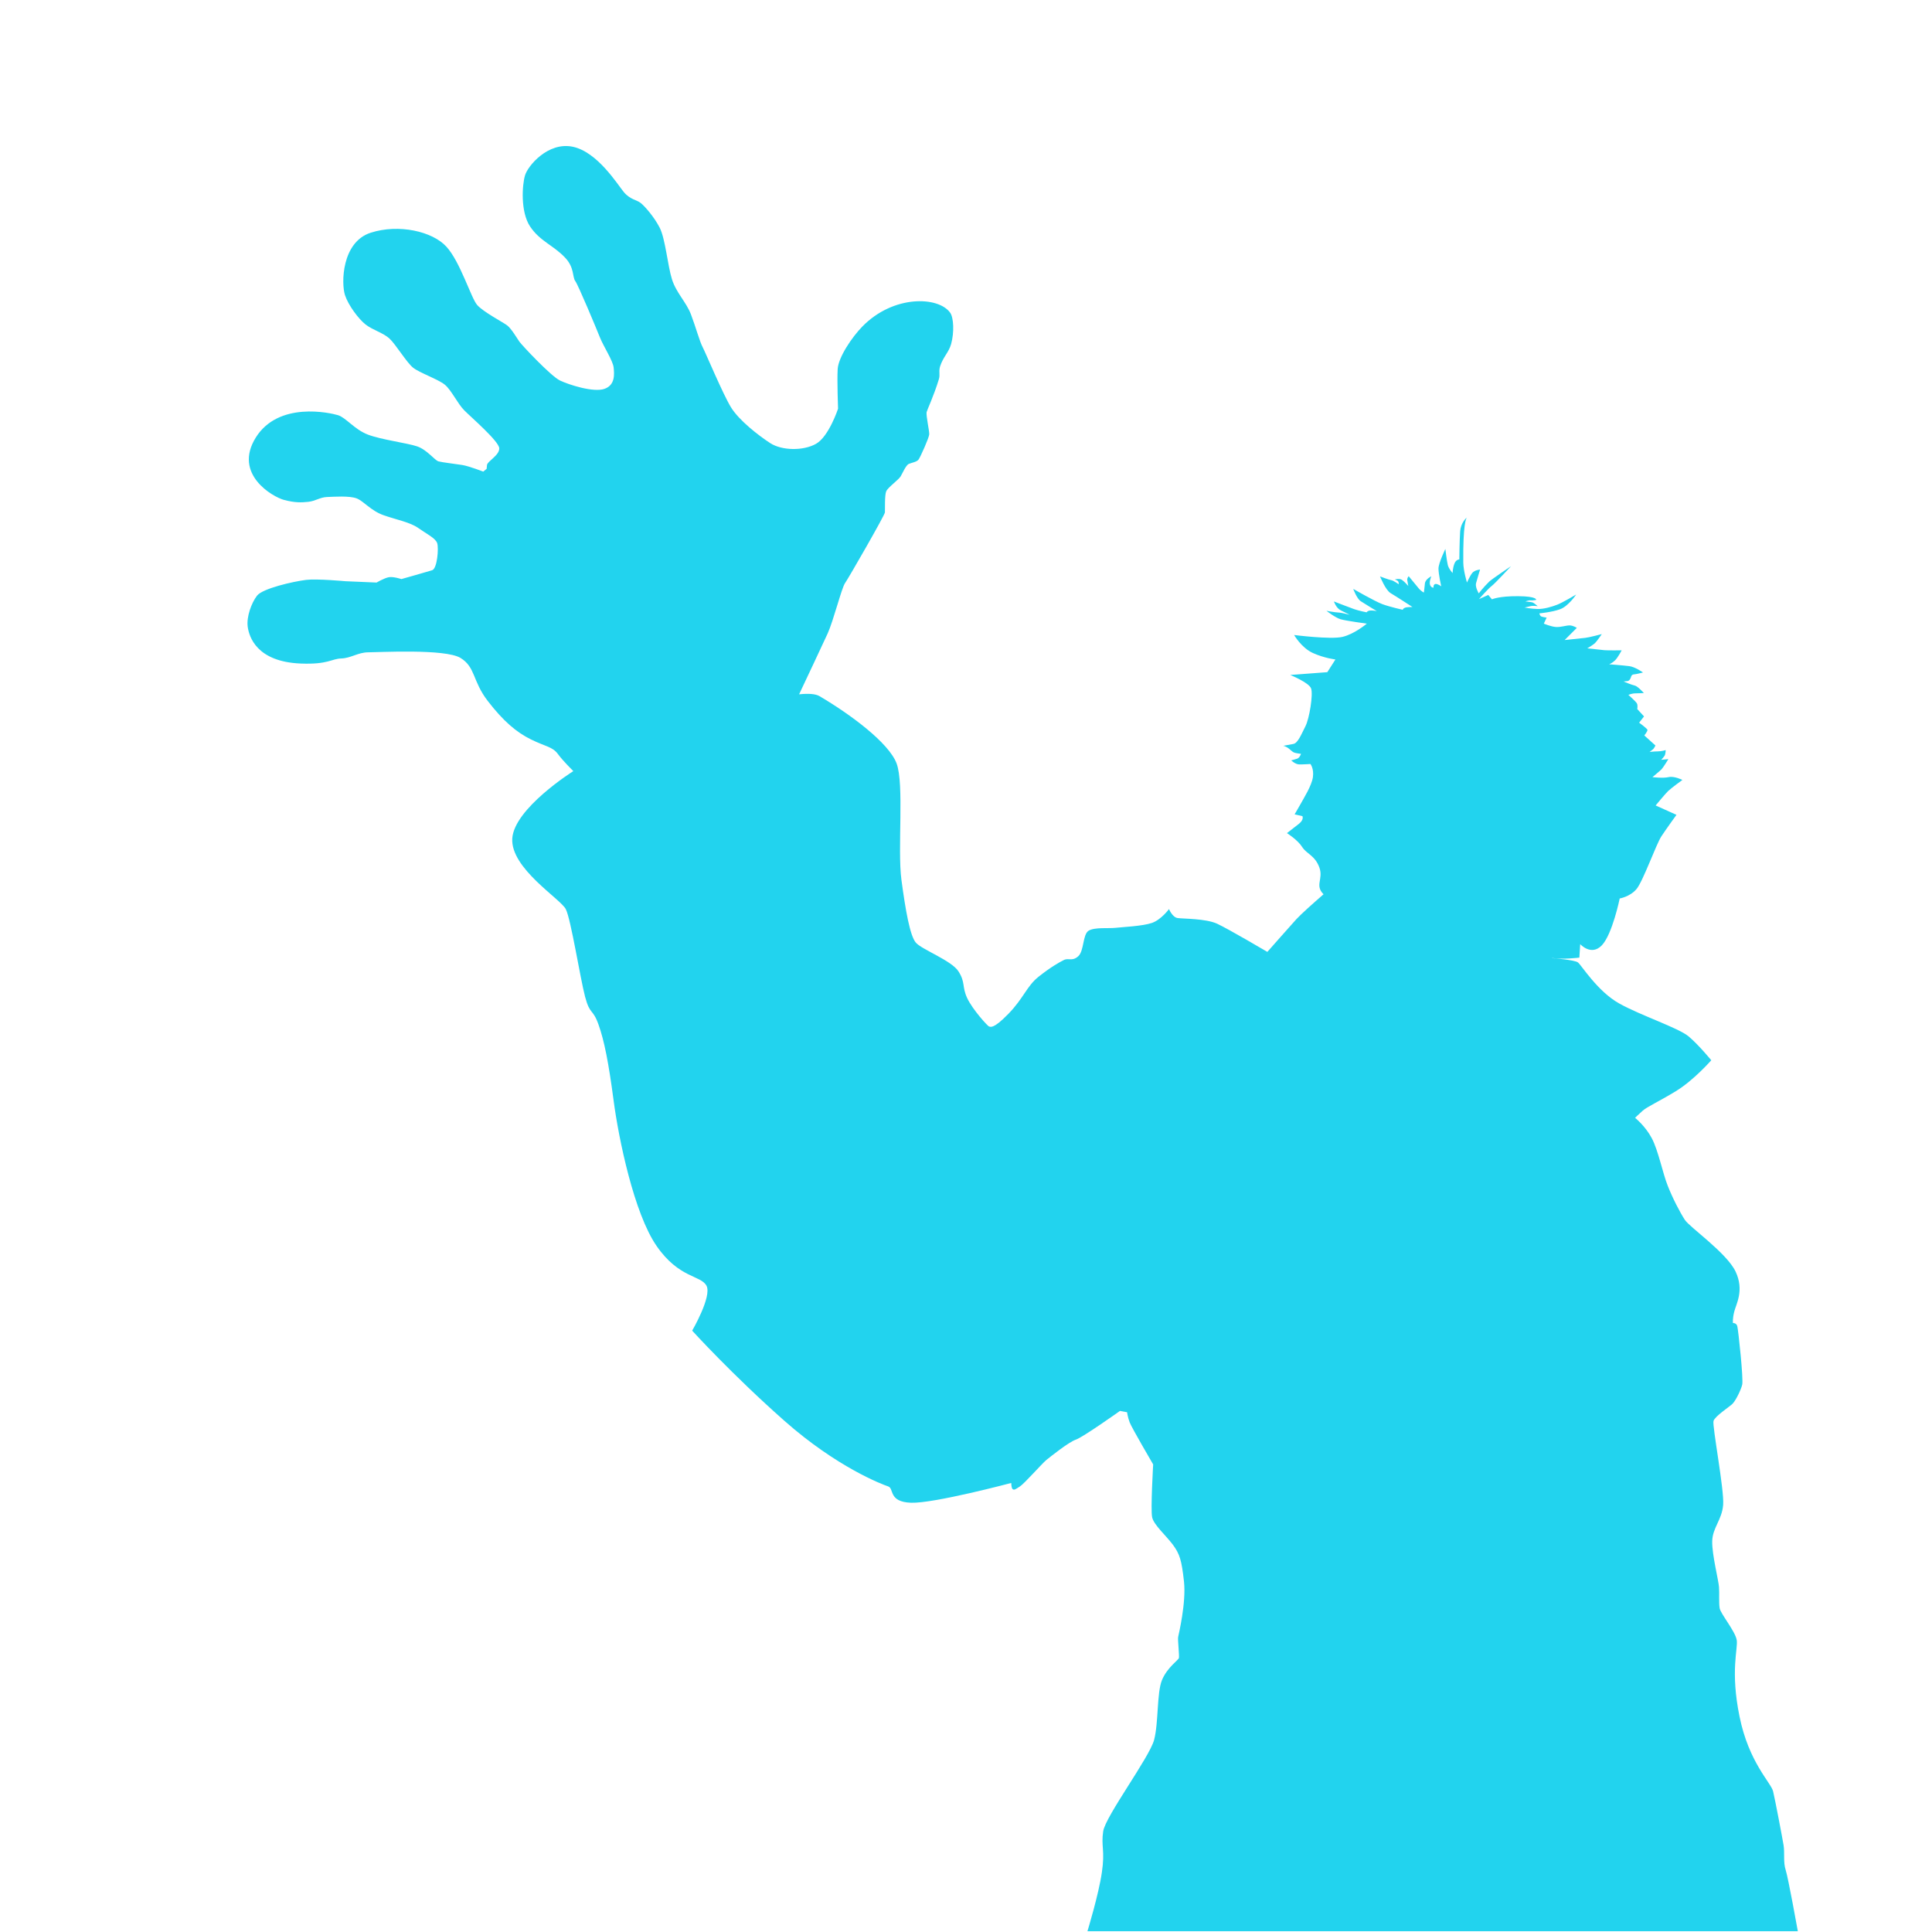
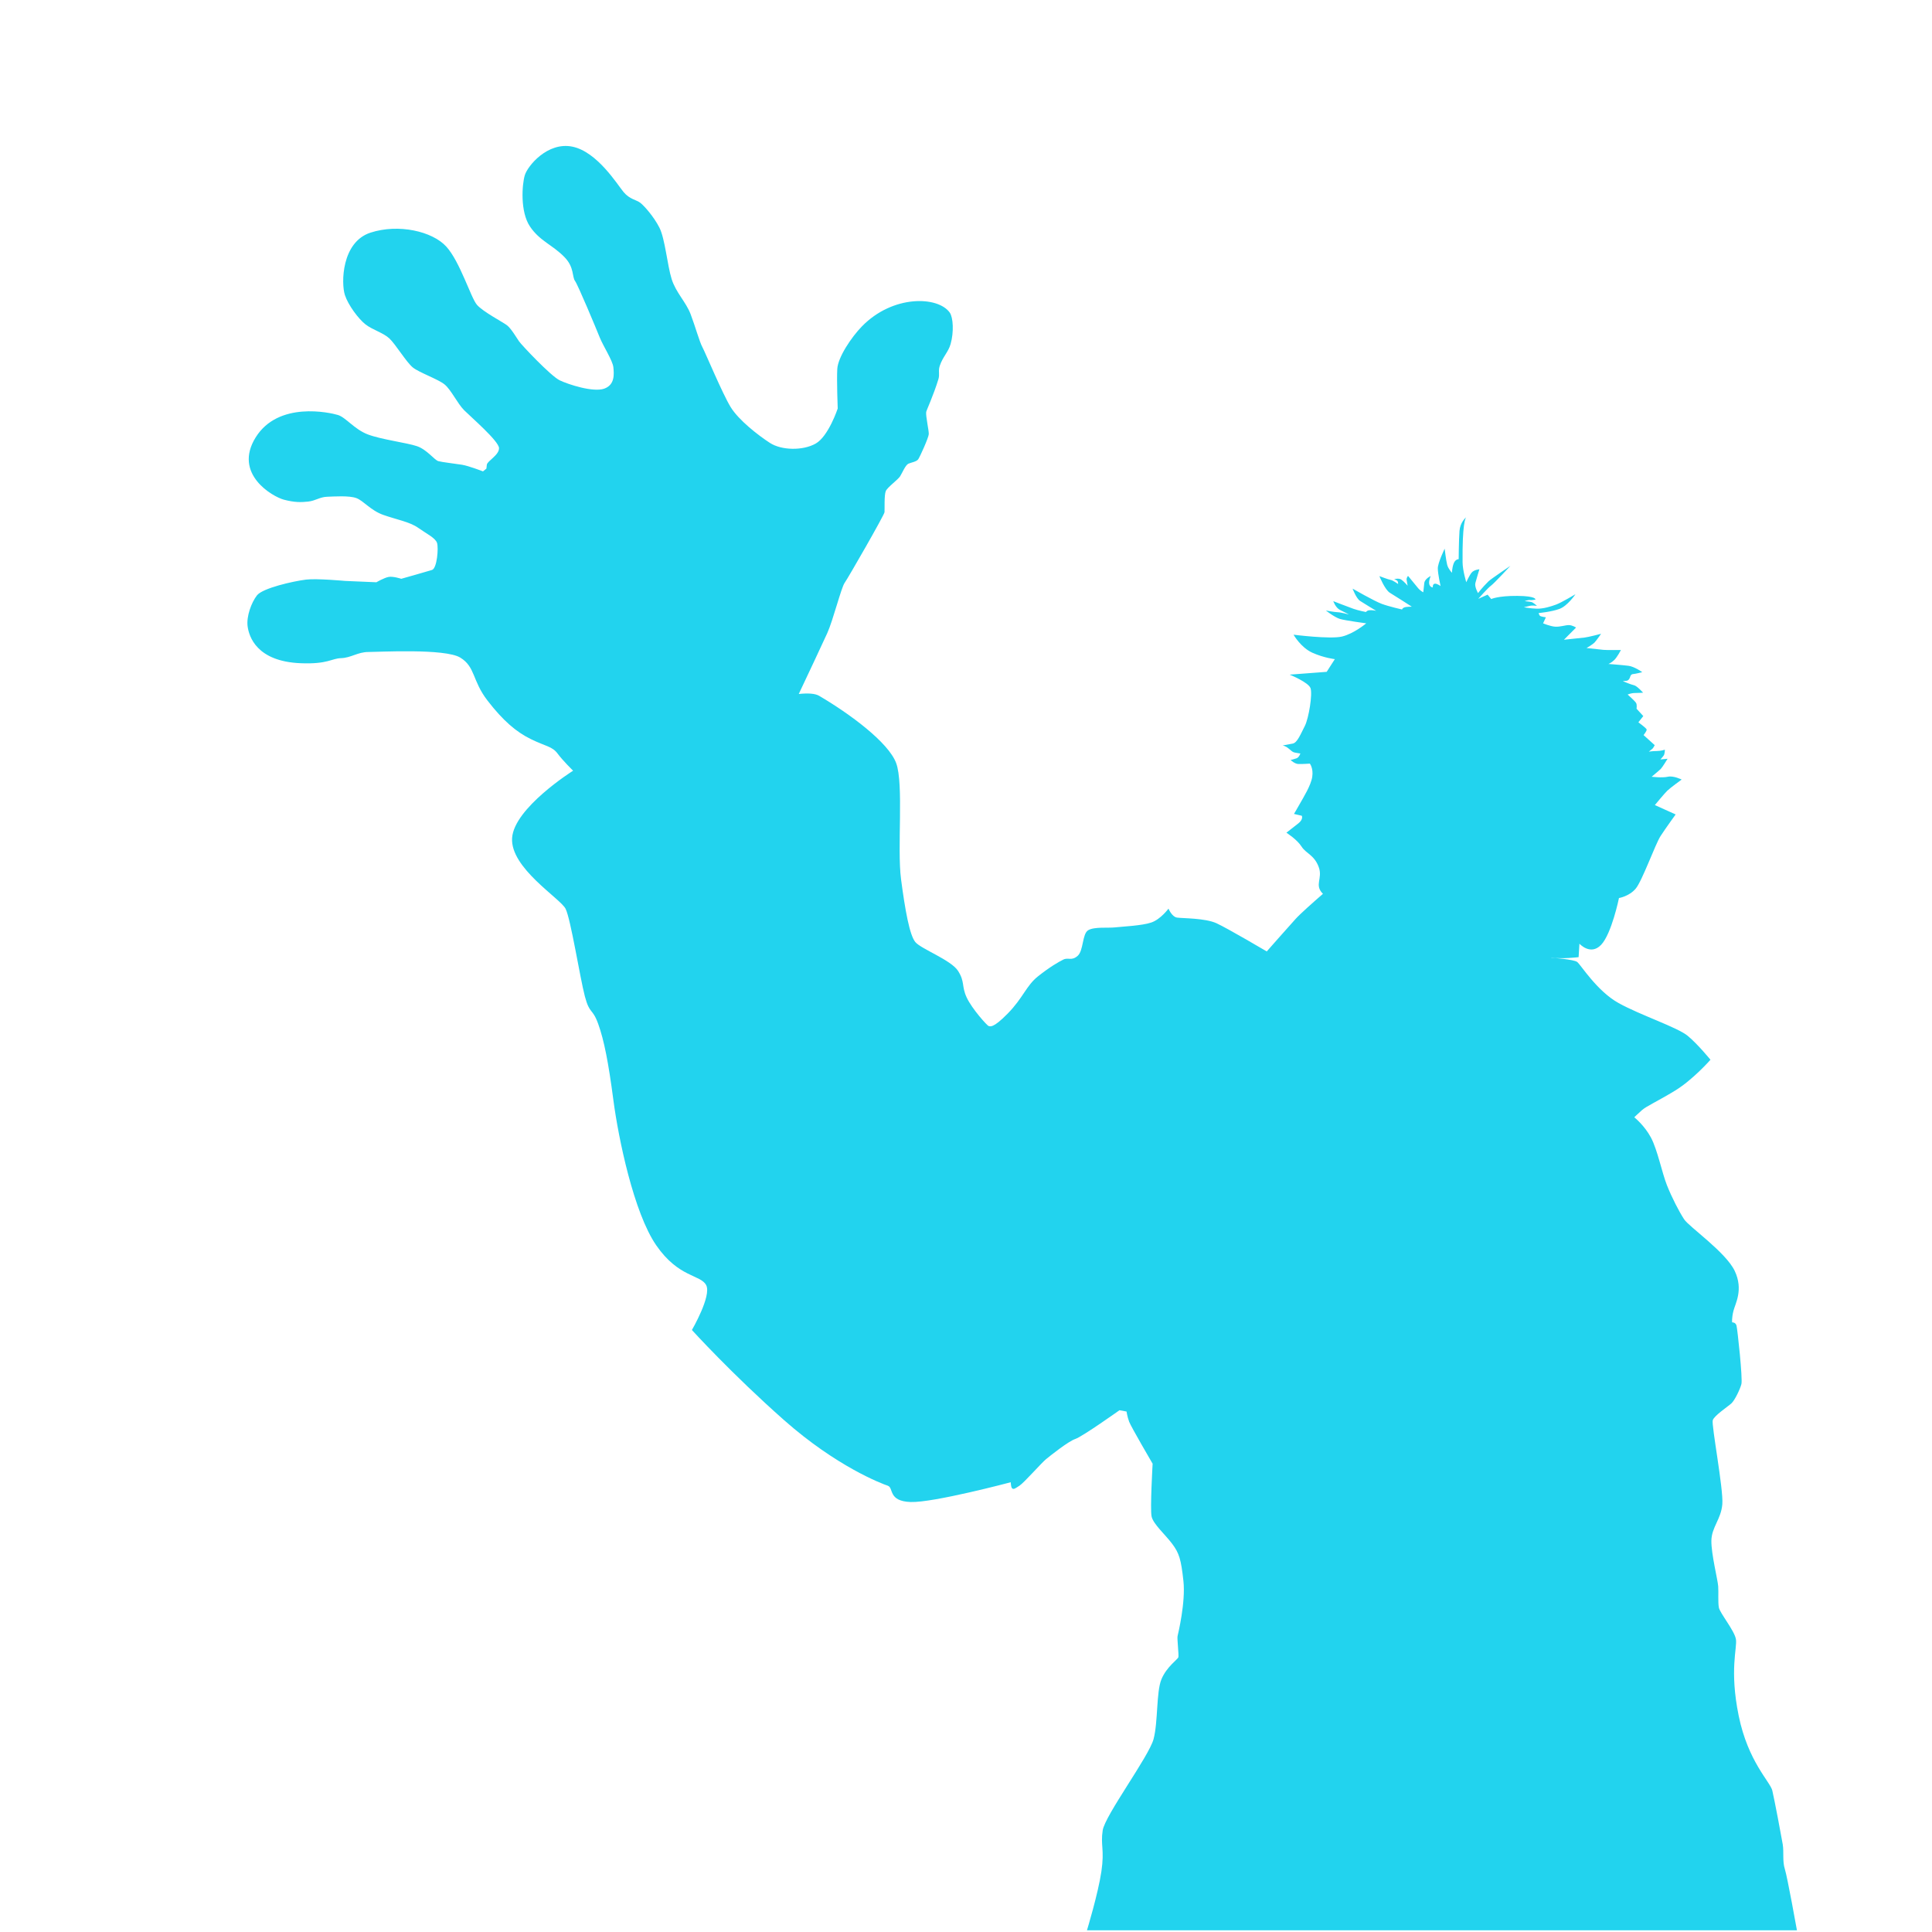
- <svg xmlns="http://www.w3.org/2000/svg" width="100%" height="100%" viewBox="0 0 2049 2049" version="1.1" xml:space="preserve" style="fill-rule:evenodd;clip-rule:evenodd;stroke-linejoin:round;stroke-miterlimit:2;">
-   <g transform="matrix(1,0,0,1,-20255,-2189)">
-     <g transform="matrix(1,0,0,1,18031.6,2189.18)">
-       <rect id="action-shape-cyan-400" x="2223.96" y="0" width="2048" height="2048" style="fill:none;" />
-       <g id="action-shape-cyan-4001">
-         <g transform="matrix(1,0,0,1,-15837.6,-2189.18)">
-           <g id="Layer5">
-             <g id="Layer8">
-               <path d="M18908.5,2925.37C18918.4,2924.34 18925.9,2924.83 18930.1,2927.29C18962.5,2946.33 19003.6,2976.61 19011.9,2998.68C19020.1,3020.74 19012.7,3089.09 19017,3121.97C19021.4,3154.85 19026.1,3181.24 19032.2,3188.59C19038.2,3195.94 19070.3,3207.62 19077.6,3219.3C19085,3230.99 19081.1,3235.31 19086.7,3247.42C19092.3,3259.54 19108.8,3277.71 19110.1,3277.71C19111.4,3277.71 19114,3281.17 19130.4,3264.3C19146.8,3247.42 19149.9,3234.88 19162.4,3224.93C19174.9,3214.98 19184,3209.79 19189.2,3207.19C19194.4,3204.6 19197.9,3208.92 19204.4,3203.3C19210.9,3197.67 19209.1,3179.94 19215.6,3176.04C19222.1,3172.15 19236.8,3173.88 19244.2,3173.01C19251.5,3172.15 19272.7,3171.28 19282.7,3167.82C19292.6,3164.36 19300.8,3153.12 19300.8,3153.12C19300.8,3153.12 19304.3,3161.77 19309.9,3162.63C19315.5,3163.5 19339.8,3163.07 19351.9,3168.69C19364,3174.31 19405.1,3198.54 19405.1,3198.54C19405.1,3198.54 19427.2,3173.45 19435.8,3163.93C19440.8,3158.49 19454.1,3146.61 19464.7,3137.42C19455.1,3127.88 19464.7,3121.42 19460.3,3109.12C19455.6,3096.11 19446.7,3094.72 19442,3087.25C19437.3,3079.77 19425.9,3072.57 19425.9,3072.57C19425.9,3072.57 19433.1,3067.04 19438.7,3062.61C19444.2,3058.18 19442.3,3054.58 19442.3,3054.58L19434,3052.64C19434,3052.64 19436.2,3049.04 19440.1,3042.12C19443.9,3035.2 19452,3022.46 19453.4,3013.32C19454.7,3004.19 19450.8,2999.26 19450.8,2999.26C19450.8,2999.26 19442.6,2999.82 19438.6,2999.68C19434.7,2999.54 19430.4,2995.43 19430.4,2995.43C19430.4,2995.43 19434.1,2994.58 19436.8,2993.59C19439.5,2992.59 19440.8,2988.48 19440.8,2988.48C19440.8,2988.48 19436.9,2988.06 19434.7,2987.49C19432.4,2986.92 19431.8,2986.21 19428.3,2983.24C19424.7,2980.26 19421.9,2979.98 19421.9,2979.98C19421.9,2979.98 19427.9,2978.84 19432.7,2977.99C19437.5,2977.14 19441.2,2967.64 19445.4,2959.42C19449.7,2951.2 19453.8,2925.4 19451.5,2919.16C19449.3,2912.93 19429.4,2904.85 19429.4,2904.85L19468.7,2901.87L19477.3,2888.4C19477.3,2888.4 19465.8,2887.13 19453.5,2881.6C19441.2,2876.07 19433.5,2862.46 19433.5,2862.46C19433.5,2862.46 19472.2,2867.42 19484.8,2864.45C19497.5,2861.47 19510.6,2850.41 19510.6,2850.41C19510.6,2850.41 19488.4,2847.43 19482.7,2845.73C19477,2844.03 19467.8,2836.8 19467.8,2836.8C19467.8,2836.8 19476.8,2838.5 19480.6,2838.64C19484.4,2838.79 19492.4,2841.05 19492.4,2841.05C19492.4,2841.05 19488.2,2838.79 19483.1,2836.38C19478,2833.97 19475.7,2826.88 19475.7,2826.88C19475.7,2826.88 19492,2833.19 19497.1,2835.01C19502.3,2836.82 19510.4,2838.42 19510.4,2838.42C19510.4,2838.42 19511,2836.89 19513.9,2836.53C19516.7,2836.17 19521.2,2837.11 19521.2,2837.11C19521.2,2837.11 19508.1,2829.27 19504.1,2826.59C19500,2823.9 19496.2,2813.6 19496.2,2813.6C19496.2,2813.6 19519.2,2826.8 19527,2829.71C19534.8,2832.61 19548.7,2835.73 19548.7,2835.73C19548.7,2835.73 19548.8,2834.43 19551,2833.55C19553.1,2832.68 19559,2832.76 19559,2832.76C19559,2832.76 19541.2,2821.22 19535.8,2818.02C19530.4,2814.83 19524.6,2800.31 19524.6,2800.31C19524.6,2800.31 19534.3,2804.01 19536.5,2804.3C19538.7,2804.6 19544.5,2808.66 19544.5,2808.66C19544.5,2808.66 19544.5,2806.85 19543.9,2805.68C19543.3,2804.52 19540.3,2803.58 19540.3,2803.58C19540.3,2803.58 19545,2802.13 19547.8,2803.94C19550.5,2805.76 19554.6,2810.47 19554.6,2810.47C19554.6,2810.47 19553.8,2806.55 19553.5,2804.23C19553.2,2801.91 19555,2800.1 19555,2800.1C19555,2800.1 19562.8,2809.46 19565.4,2812.72C19568,2815.99 19571.1,2817.44 19571.1,2817.44C19571.1,2817.44 19571.8,2812.43 19572.2,2807.79C19572.7,2803.14 19579,2800.17 19579,2800.17C19579,2800.17 19576.6,2805.83 19577.6,2809.1C19578.6,2812.36 19581.3,2812.29 19581.3,2812.29C19581.3,2812.29 19580.9,2808.8 19583.3,2808.37C19585.7,2807.93 19589.5,2810.84 19589.5,2810.84C19589.5,2810.84 19586.6,2797.92 19586.6,2792.04C19586.6,2786.16 19593.9,2771.21 19593.9,2771.21C19593.9,2771.21 19595.4,2783.98 19596.5,2788.34C19597.7,2792.69 19601.6,2796.76 19601.6,2796.76C19601.6,2796.76 19601.6,2791.82 19603.4,2787.03C19605.1,2782.24 19608.7,2782.31 19608.7,2782.31C19608.7,2782.31 19608.9,2761.92 19609.6,2752.34C19610.3,2743.7 19615.6,2738.73 19616.7,2737.83C19615.9,2738.73 19612.5,2744.91 19612.9,2785.65C19613,2794.38 19616.8,2806.77 19616.8,2806.77C19616.8,2806.77 19620,2799.59 19622.5,2796.54C19625.1,2793.49 19630.7,2793.05 19630.7,2793.05C19630.7,2793.05 19627.5,2803.58 19626.4,2807.64C19625.4,2811.71 19629.3,2818.31 19629.3,2818.31C19629.3,2818.31 19633.5,2812.65 19640.4,2805.83C19642.8,2803.44 19663.6,2789.43 19663.6,2789.43C19663.6,2789.43 19646.3,2808.08 19643.1,2810.4C19639.8,2812.72 19629.5,2824.41 19629.5,2824.41L19639.4,2819.98L19643.3,2824.63C19643.3,2824.63 19650.5,2821.14 19671,2821.29C19691.5,2821.43 19690.2,2825.21 19690.2,2825.21C19690.2,2825.21 19686.4,2826.01 19684.4,2825.72C19682.5,2825.43 19678.7,2826.88 19678.7,2826.88C19678.7,2826.88 19683.9,2827.31 19686,2827.82C19687.9,2828.32 19691.8,2831.89 19691.8,2831.89C19691.8,2831.89 19687.1,2831.09 19684,2831.89C19681.5,2832.51 19677.9,2833.34 19677.9,2833.34C19677.9,2833.34 19684.6,2834.64 19691.5,2834.86C19698.5,2835.08 19706.9,2832.47 19712.4,2830.36C19718.2,2828.15 19732.6,2819.55 19732.6,2819.55C19732.6,2819.55 19724.4,2831.89 19715.7,2835.08C19707.1,2838.27 19693.6,2839.51 19693.6,2839.51C19693.6,2839.51 19694,2841.47 19695,2842.41C19695.9,2843.35 19701.3,2844.01 19701.3,2844.01L19698.3,2850.39C19698.3,2850.39 19705.8,2853.59 19711.1,2853.95C19716.4,2854.31 19721.8,2852.28 19725.6,2852.28C19729.4,2852.28 19733.3,2854.89 19733.3,2854.89L19720.4,2867.81C19720.4,2867.81 19738.4,2865.85 19742.3,2865.49C19746.1,2865.13 19759.8,2861.5 19759.8,2861.5C19759.8,2861.5 19754.8,2868.9 19752.7,2870.93C19750.7,2872.97 19744.4,2876.59 19744.4,2876.59C19744.4,2876.59 19758.6,2878.19 19762.4,2878.55C19766.2,2878.92 19780.9,2878.7 19780.9,2878.7C19780.9,2878.7 19777,2886.18 19773.9,2889.3C19770.7,2892.42 19767.6,2893.51 19767.6,2893.51C19767.6,2893.51 19782.7,2894.67 19788.9,2895.47C19795.2,2896.26 19803.5,2902.22 19803.5,2902.22C19803.5,2902.22 19796.3,2904.1 19793.7,2904.25C19791.2,2904.39 19790.7,2907.22 19790.7,2907.22C19790.7,2907.22 19789.7,2911.14 19786.8,2911.36C19784,2911.58 19782.9,2911.8 19782.9,2911.8C19782.9,2911.8 19791.6,2915.42 19794.8,2916.08C19797.9,2916.73 19804.4,2923.99 19804.4,2923.99C19804.4,2923.99 19799.3,2924.35 19795.5,2924.35C19791.7,2924.35 19788,2925.95 19788,2925.95C19788,2925.95 19795.8,2932.84 19797,2934.95C19798.2,2937.05 19797.4,2940.97 19797.4,2940.97L19804.6,2948.81L19799.4,2955.41C19799.4,2955.41 19807.7,2961.51 19808.2,2962.96C19808.6,2964.41 19804.9,2968.99 19804.9,2968.99L19816.7,2979.66C19816.7,2979.66 19815.1,2982.85 19814.3,2983.5C19813.4,2984.16 19810.5,2986.55 19810.5,2986.55C19810.5,2986.55 19814.6,2985.9 19818.9,2985.9C19823.1,2985.9 19827.6,2984.52 19827.6,2984.52C19827.6,2984.52 19827.4,2988.87 19826.4,2990.47C19825.4,2992.07 19822.8,2994.83 19822.8,2994.83L19830.4,2994.1C19830.4,2994.1 19824.9,3003.1 19823.2,3004.84C19821.5,3006.58 19813.5,3013.19 19813.5,3013.19C19813.5,3013.19 19824.7,3014.57 19830.7,3013.19C19836.6,3011.81 19845.3,3016.16 19845.3,3016.16C19845.3,3016.16 19833.7,3024.58 19830.1,3027.99C19827.2,3030.78 19816.9,3043.24 19816.9,3043.24L19839,3053.19C19839,3053.19 19828.6,3067.46 19822.9,3076.12C19817.3,3084.77 19803.5,3123.7 19796.6,3131.92C19789.6,3140.14 19778.8,3141.87 19778.8,3141.87C19778.8,3141.87 19771,3179.94 19759.8,3191.62C19748.5,3203.3 19736.9,3190.32 19736.9,3190.32L19736,3204.6C19736,3204.6 19718.6,3206.82 19707,3205.01C19707,3205.08 19707.1,3205.13 19707.1,3205.19C19708.6,3205.3 19730.9,3206.97 19734.5,3209.71C19738.2,3212.54 19755.3,3240.56 19778.5,3253.37C19801.6,3266.18 19841,3279.11 19851.9,3288.19C19862.7,3297.26 19875.9,3313.47 19875.9,3313.47C19875.9,3313.47 19857.4,3334.65 19838.3,3346.28C19819.2,3357.9 19808.1,3362.61 19803.1,3367.04C19798.1,3371.47 19795.1,3374.52 19795.1,3374.52C19795.1,3374.52 19805.9,3383.1 19812.8,3396.11C19819.7,3409.12 19824.4,3433.21 19829.7,3446.5C19834.9,3459.79 19842.7,3474.74 19847.9,3482.77C19853.2,3490.8 19892.2,3517.66 19901.7,3537.59C19911.1,3557.53 19902.2,3572.2 19900.3,3579.95C19898.3,3587.7 19898.9,3592.14 19898.9,3592.14C19898.9,3592.14 19902.5,3591.85 19903.5,3595.48C19904.5,3599.11 19910.2,3651.95 19908.7,3657.62C19907.3,3663.29 19901.7,3674.75 19898.2,3678.04C19894.7,3681.32 19879.9,3690.96 19878.3,3695.95C19876.7,3700.94 19889.8,3769.05 19888.5,3785.06C19887.2,3801.07 19877.1,3809.36 19876.9,3823.8C19876.6,3837.73 19883.7,3865.38 19884.1,3872.18C19884.6,3878.98 19883.8,3888.74 19884.8,3894.63C19885.8,3900.53 19901.5,3919.24 19902.9,3928.43C19904.4,3937.62 19895.9,3960.87 19905.9,4009.6C19915.8,4058.33 19939.3,4079.59 19941.5,4088.89C19943.7,4098.2 19951.3,4138.07 19952.6,4146.04C19953.9,4154.01 19952.1,4163.98 19954.8,4172.18C19957.5,4180.37 19967.7,4237.18 19967.7,4237.18L19214.3,4237.18C19214.3,4237.18 19226.2,4198.32 19229.6,4174.78C19233.1,4151.25 19228.6,4147.1 19231,4131.18C19233.4,4115.26 19280.2,4052.62 19285,4034.27C19289.8,4015.93 19287.8,3984.44 19293.3,3970.94C19298.8,3957.44 19310.7,3949.77 19311.3,3947.38C19311.9,3944.98 19309.9,3927.78 19310.5,3925.1C19311,3922.41 19319.1,3889.14 19316.7,3866.43C19314.2,3843.73 19312.2,3837.08 19304.8,3827.12C19297.3,3817.15 19284.5,3806.08 19282.9,3798.05C19281.2,3790.02 19284,3742.12 19284,3742.12C19284,3742.12 19261,3702.8 19259.1,3697.54C19257.1,3692.28 19256.3,3686.74 19256.3,3686.74L19248.8,3685.36C19248.8,3685.36 19209.5,3713.32 19202,3715.82C19194.6,3718.31 19175.5,3733.53 19170.7,3737.41C19166,3741.29 19147.5,3762.33 19142.8,3765.38C19138.1,3768.42 19137,3769.35 19135.3,3768.54C19133.5,3767.74 19133.5,3761.76 19133.5,3761.76C19133.5,3761.76 19051.4,3783.61 19027.2,3782.74C19003,3781.88 19009.4,3767.6 19003,3765.44C18996.5,3763.28 18948.7,3745.15 18893,3695.94C18837.3,3646.73 18795.1,3600.23 18795.1,3600.23C18795.1,3600.23 18816.2,3564 18810.3,3552.64C18804.3,3541.29 18781.2,3544.96 18757.3,3510.35C18733.4,3475.74 18717.1,3396.54 18711.8,3356.41C18706.5,3316.28 18701.9,3292.76 18695.7,3275.46C18689.5,3258.15 18686.7,3265.77 18681.5,3246.04C18676.3,3226.31 18666.6,3164.36 18661.1,3153.29C18655.6,3142.21 18602.3,3110.03 18604.3,3078.19C18606.4,3046.35 18668.4,3007.24 18668.4,3007.24C18668.4,3007.24 18668.6,3007.16 18668.9,3007C18668.8,3006.62 18668.7,3006.42 18668.7,3006.42C18668.7,3006.42 18658.2,2996.21 18652.6,2988.56C18646.9,2980.9 18639.8,2980.9 18624.2,2973.25C18608.6,2965.59 18594.7,2953.69 18578.3,2932.42C18561.9,2911.16 18565.5,2896.7 18549.4,2886.78C18533.2,2876.85 18462.3,2880.82 18451.6,2880.82C18440.8,2880.82 18433.1,2887.06 18422.9,2887.34C18412.6,2887.63 18409,2893.87 18380.1,2892.73C18333,2890.88 18325.1,2864.1 18323.7,2853.61C18322.3,2843.12 18327.7,2828.37 18333.6,2820.72C18339.6,2813.06 18371.9,2805.69 18385.8,2803.99C18397,2802.62 18427.2,2805.41 18427.2,2805.41L18460.4,2806.83C18460.4,2806.83 18468.6,2802.01 18473.4,2801.16C18478.2,2800.31 18486.7,2803.14 18486.7,2803.14C18486.7,2803.14 18513.9,2795.49 18519.3,2793.78C18524.7,2792.08 18526.4,2770.54 18524.7,2765.15C18523,2759.76 18513.4,2755.23 18504.6,2748.99C18495.8,2742.75 18481.3,2740.2 18467.7,2735.38C18454.1,2730.56 18446.7,2720.36 18439.1,2717.52C18431.4,2714.68 18415.6,2715.82 18407.9,2716.1C18400.3,2716.39 18395.7,2720.36 18388.1,2721.21C18380.4,2722.06 18373.6,2722.19 18362.3,2719.22C18350.4,2716.1 18308.1,2692 18332.2,2653.16C18356.3,2614.32 18411.1,2626.81 18419.4,2629.3C18427.8,2631.8 18436.9,2644.5 18451.2,2649.94C18465.5,2655.38 18492.7,2658.79 18503.4,2662.41C18514,2666.04 18522,2677.16 18526,2678.29C18530.1,2679.43 18544.2,2681.01 18551.2,2682.15C18558.3,2683.28 18573.5,2689.18 18573.5,2689.18L18577.1,2686.23L18577.5,2682.15C18578,2678.07 18590.7,2671.94 18590.5,2664.46C18590.2,2656.97 18560.7,2631.57 18553.5,2624.31C18546.2,2617.05 18539.7,2602.54 18532.6,2596.87C18525.6,2591.2 18505.9,2584.39 18499.1,2578.95C18492.3,2573.51 18480.7,2554.23 18474.1,2548.1C18467.5,2541.98 18456.2,2539.03 18448.7,2533.13C18441.2,2527.24 18430.4,2512.68 18426.9,2502.06C18422.8,2489.59 18423.3,2445.81 18454.1,2435.83C18484,2426.18 18519.7,2434.47 18534.4,2450.58C18549.2,2466.68 18560.5,2505.01 18567.1,2512.49C18573.7,2519.98 18594.8,2530.87 18599.1,2534.27C18603.4,2537.67 18609.3,2547.65 18611.8,2551.28C18614.3,2554.91 18645.3,2588.02 18654.9,2592.56C18664.4,2597.09 18690.5,2605.49 18702.1,2601.4C18713.6,2597.32 18712.5,2585.75 18711.8,2578.72C18711.1,2571.69 18700.9,2556.04 18697.3,2546.97C18693.7,2537.9 18674.3,2491.37 18671.1,2487.06C18667.9,2482.75 18670.4,2472.77 18660.2,2462.11C18647.6,2448.9 18633.7,2444.88 18623.2,2429.22C18612.8,2413.58 18614.8,2385 18617.8,2375.02C18620.7,2365.04 18642.1,2339.18 18668.4,2344.62C18694.7,2350.07 18716,2384.77 18722.6,2392.71C18729.2,2400.65 18736.2,2400.87 18740.5,2404.28C18744.8,2407.68 18754.8,2419.02 18760.7,2430.59C18766.6,2442.15 18769.1,2470.5 18773.6,2485.02C18778.1,2499.54 18788.8,2509.29 18793.8,2522.44C18798.8,2535.6 18803.1,2551.48 18806.3,2557.37C18809.4,2563.27 18827.6,2606.82 18836.2,2620.88C18844.8,2634.94 18865.7,2651.05 18877.9,2658.98C18890.2,2666.92 18912.9,2667.38 18926.5,2659.66C18940.1,2651.95 18949.8,2622.47 18949.8,2622.47C18949.8,2622.47 18948.7,2592.98 18949.4,2580.51C18950.1,2568.03 18964.4,2546.71 18975.5,2535.37C19008.4,2501.58 19056.2,2503.16 19068.7,2520.63C19072.4,2525.81 19073.2,2541.32 19069.7,2553.96C19067.2,2562.75 19061.3,2567.57 19058.1,2577.32C19056.3,2582.67 19058.3,2586.2 19056.7,2591.27C19051.5,2608.46 19044,2624.44 19043.7,2626.1C19043.1,2630.41 19046.7,2645.83 19046.5,2649.68C19046.2,2653.54 19037.2,2673.5 19035.3,2676.22C19033.5,2678.94 19028.1,2679.62 19024.9,2680.98C19021.7,2682.35 19018.3,2690.74 19016.1,2694.37C19013.8,2697.99 19002.7,2705.93 19000.9,2710.02C18999.1,2714.1 18999.7,2729.52 18999.5,2732.47C18999.3,2735.42 18960.8,2802.37 18957.2,2807.45C18953.6,2812.53 18945,2847.05 18938.8,2860.78C18933.8,2871.71 18915.7,2910.13 18908.5,2925.37Z" style="fill:rgb(34,211,238);" />
-             </g>
-           </g>
-         </g>
-       </g>
-     </g>
+ <svg xmlns="http://www.w3.org/2000/svg" width="100%" height="100%" viewBox="0 0 1025 1025" version="1.1" xml:space="preserve" style="fill-rule:evenodd;clip-rule:evenodd;stroke-linejoin:round;stroke-miterlimit:2;">
+   <rect id="action-shape-cyan-400" x="0.302" y="0.092" width="1024" height="1024" style="fill:none;" />
+   <g id="action-shape-cyan-4001">
+     <path d="M423.774,368.183c4.938,-0.511 8.689,-0.268 10.789,0.964c16.223,9.518 36.772,24.659 40.882,35.69c4.109,11.032 0.432,45.208 2.595,61.647c2.163,16.439 4.543,29.633 7.571,33.311c3.028,3.677 19.035,9.517 22.712,15.357c3.677,5.84 1.73,8.003 4.542,14.06c2.812,6.056 11.032,15.141 11.681,15.141c0.649,0 1.946,1.731 10.166,-6.705c8.219,-8.436 9.734,-14.709 16.006,-19.684c6.273,-4.975 10.816,-7.571 13.411,-8.868c2.596,-1.298 4.326,0.865 7.571,-1.947c3.244,-2.812 2.379,-11.68 5.624,-13.627c3.244,-1.947 10.599,-1.082 14.276,-1.514c3.677,-0.433 14.276,-0.866 19.251,-2.596c4.975,-1.73 9.084,-7.354 9.084,-7.354c0,-0 1.731,4.326 4.543,4.758c2.812,0.433 14.925,0.217 20.981,3.029c6.057,2.812 26.606,14.925 26.606,14.925c-0,-0 11.031,-12.546 15.357,-17.305c2.472,-2.718 9.165,-8.659 14.45,-13.253c-4.785,-4.771 0.006,-8.004 -2.218,-14.152c-2.353,-6.506 -6.783,-7.198 -9.137,-10.936c-2.353,-3.738 -8.029,-7.337 -8.029,-7.337c0,0 3.599,-2.769 6.368,-4.984c2.769,-2.214 1.8,-4.014 1.8,-4.014l-4.153,-0.969c-0,-0 1.107,-1.8 3.045,-5.261c1.938,-3.46 5.953,-9.828 6.645,-14.397c0.692,-4.568 -1.267,-7.034 -1.267,-7.034c0,-0 -4.111,0.283 -6.095,0.212c-1.985,-0.071 -4.111,-2.126 -4.111,-2.126c-0,-0 1.842,-0.425 3.189,-0.922c1.347,-0.496 1.985,-2.551 1.985,-2.551c-0,-0 -1.914,-0.213 -3.048,-0.496c-1.134,-0.284 -1.418,-0.638 -3.19,-2.127c-1.771,-1.488 -3.189,-1.63 -3.189,-1.63c-0,0 2.977,-0.567 5.387,-0.992c2.41,-0.425 4.252,-5.174 6.379,-9.285c2.126,-4.111 4.182,-17.011 3.048,-20.13c-1.135,-3.118 -11.058,-7.158 -11.058,-7.158l19.634,-1.489l4.323,-6.733c0,-0 -5.741,-0.638 -11.907,-3.402c-6.167,-2.765 -9.994,-9.569 -9.994,-9.569c-0,0 19.35,2.481 25.658,0.992c6.308,-1.488 12.9,-7.017 12.9,-7.017c-0,0 -11.128,-1.488 -13.963,-2.339c-2.835,-0.85 -7.442,-4.465 -7.442,-4.465c-0,0 4.465,0.851 6.379,0.921c1.913,0.071 5.882,1.205 5.882,1.205c0,0 -2.055,-1.134 -4.607,-2.339c-2.551,-1.205 -3.721,-4.749 -3.721,-4.749c-0,-0 8.128,3.157 10.705,4.064c2.577,0.907 6.641,1.706 6.641,1.706c0,-0 0.327,-0.762 1.742,-0.944c1.415,-0.181 3.665,0.291 3.665,0.291c0,-0 -6.532,-3.92 -8.564,-5.263c-2.032,-1.342 -3.956,-6.495 -3.956,-6.495c0,-0 11.504,6.604 15.423,8.056c3.92,1.452 10.851,3.012 10.851,3.012c0,-0 0.036,-0.653 1.125,-1.089c1.089,-0.435 4.028,-0.399 4.028,-0.399c0,0 -8.927,-5.77 -11.613,-7.367c-2.685,-1.596 -5.588,-8.854 -5.588,-8.854c-0,-0 4.863,1.85 5.951,1.996c1.089,0.145 3.992,2.177 3.992,2.177c0,-0 0,-0.907 -0.29,-1.488c-0.29,-0.581 -1.815,-1.052 -1.815,-1.052c0,-0 2.359,-0.726 3.738,0.181c1.379,0.907 3.411,3.266 3.411,3.266c0,0 -0.399,-1.959 -0.544,-3.121c-0.145,-1.161 0.762,-2.068 0.762,-2.068c0,-0 3.883,4.681 5.19,6.314c1.306,1.633 2.867,2.359 2.867,2.359c-0,-0 0.326,-2.504 0.544,-4.827c0.218,-2.322 3.411,-3.81 3.411,-3.81c0,0 -1.234,2.831 -0.726,4.464c0.508,1.633 1.851,1.596 1.851,1.596c0,0 -0.218,-1.741 0.98,-1.959c1.197,-0.218 3.121,1.234 3.121,1.234c-0,-0 -1.452,-6.46 -1.452,-9.399c0,-2.94 3.629,-10.416 3.629,-10.416c0,0 0.762,6.387 1.343,8.565c0.581,2.177 2.54,4.209 2.54,4.209c0,0 0,-2.467 0.871,-4.862c0.871,-2.396 2.686,-2.359 2.686,-2.359c-0,-0 0.072,-10.198 0.435,-14.988c0.327,-4.316 3.012,-6.806 3.539,-7.256c-0.412,0.451 -2.097,3.544 -1.906,23.913c0.041,4.362 1.96,10.56 1.96,10.56c-0,0 1.597,-3.592 2.867,-5.116c1.27,-1.525 4.1,-1.742 4.1,-1.742c0,-0 -1.633,5.262 -2.141,7.294c-0.508,2.032 1.416,5.334 1.416,5.334c-0,0 2.104,-2.83 5.552,-6.241c1.209,-1.196 11.613,-8.202 11.613,-8.202c-0,0 -8.637,9.327 -10.27,10.488c-1.633,1.161 -6.787,7.004 -6.787,7.004l4.972,-2.214l1.923,2.323c0,-0 3.593,-1.742 13.863,-1.67c10.27,0.073 9.581,1.96 9.581,1.96c-0,-0 -1.887,0.399 -2.867,0.254c-0.98,-0.145 -2.867,0.581 -2.867,0.581c-0,-0 2.613,0.217 3.629,0.471c0.991,0.248 2.939,2.033 2.939,2.033c0,-0 -2.359,-0.4 -3.919,-0c-1.231,0.315 -3.048,0.725 -3.048,0.725c-0,0 3.338,0.654 6.822,0.763c3.484,0.108 7.694,-1.198 10.452,-2.25c2.899,-1.107 10.088,-5.408 10.088,-5.408c0,0 -4.137,6.17 -8.455,7.766c-4.319,1.597 -11.069,2.214 -11.069,2.214c0,0 0.218,0.98 0.69,1.452c0.472,0.471 3.157,0.798 3.157,0.798l-1.488,3.194c0,-0 3.738,1.596 6.387,1.778c2.649,0.181 5.371,-0.835 7.258,-0.835c1.887,0 3.847,1.306 3.847,1.306l-6.424,6.46c0,0 9,-0.98 10.924,-1.161c1.923,-0.182 8.782,-1.996 8.782,-1.996c-0,-0 -2.541,3.701 -3.557,4.717c-1.016,1.017 -4.173,2.831 -4.173,2.831c0,0 7.113,0.798 9,0.98c1.887,0.181 9.254,0.072 9.254,0.072c-0,0 -1.924,3.738 -3.52,5.299c-1.597,1.56 -3.121,2.105 -3.121,2.105c-0,-0 7.548,0.58 10.669,0.979c3.121,0.4 7.294,3.375 7.294,3.375c0,0 -3.629,0.944 -4.899,1.016c-1.27,0.073 -1.524,1.488 -1.524,1.488c-0,0 -0.508,1.96 -1.924,2.069c-1.415,0.109 -1.959,0.218 -1.959,0.218c-0,-0 4.318,1.814 5.915,2.141c1.597,0.326 4.827,3.955 4.827,3.955c-0,0 -2.577,0.182 -4.464,0.182c-1.887,-0 -3.738,0.798 -3.738,0.798c0,0 3.919,3.448 4.5,4.5c0.581,1.052 0.218,3.012 0.218,3.012l3.592,3.919l-2.612,3.303c-0,-0 4.173,3.048 4.391,3.774c0.217,0.726 -1.633,3.012 -1.633,3.012l5.915,5.334c-0,0 -0.799,1.597 -1.234,1.924c-0.435,0.326 -1.887,1.524 -1.887,1.524c-0,-0 2.068,-0.327 4.173,-0.327c2.105,0 4.355,-0.689 4.355,-0.689c0,-0 -0.073,2.177 -0.581,2.976c-0.508,0.798 -1.814,2.177 -1.814,2.177l3.81,-0.363c0,0 -2.721,4.5 -3.592,5.371c-0.871,0.871 -4.863,4.173 -4.863,4.173c-0,0 5.625,0.69 8.6,0c2.976,-0.689 7.331,1.488 7.331,1.488c-0,0 -5.843,4.21 -7.621,5.915c-1.452,1.394 -6.604,7.622 -6.604,7.622l11.031,4.974c0,0 -5.191,7.138 -8.003,11.465c-2.812,4.326 -9.734,23.793 -13.194,27.903c-3.461,4.109 -8.869,4.975 -8.869,4.975c0,-0 -3.893,19.034 -9.517,24.875c-5.624,5.84 -11.464,-0.649 -11.464,-0.649l-0.433,7.138c0,-0 -8.718,1.109 -14.484,0.207c0.011,0.03 0.022,0.06 0.034,0.09c0.757,0.055 11.887,0.888 13.695,2.258c1.871,1.417 10.433,15.423 22,21.83c11.568,6.408 31.243,12.872 36.687,17.408c5.443,4.536 12.021,12.645 12.021,12.645c-0,-0 -9.269,10.586 -18.821,16.4c-9.552,5.814 -15.089,8.167 -17.581,10.382c-2.492,2.215 -4.014,3.738 -4.014,3.738c-0,0 5.399,4.292 8.859,10.798c3.461,6.506 5.815,18.55 8.445,25.195c2.63,6.645 6.506,14.12 9.137,18.135c2.63,4.015 22.149,17.443 26.856,27.41c4.707,9.967 0.277,17.304 -0.692,21.18c-0.969,3.877 -0.692,6.092 -0.692,6.092c-0,-0 1.797,-0.144 2.307,1.67c0.511,1.815 3.346,28.238 2.609,31.073c-0.738,2.835 -3.516,8.562 -5.274,10.207c-1.758,1.644 -9.129,6.464 -9.923,8.959c-0.794,2.495 5.727,36.55 5.078,44.553c-0.649,8.004 -5.687,12.151 -5.808,19.369c-0.118,6.968 3.391,20.789 3.618,24.191c0.227,3.402 -0.17,8.278 0.34,11.227c0.51,2.948 8.335,12.304 9.073,16.897c0.737,4.593 -3.523,16.221 1.461,40.585c4.983,24.365 16.722,34.997 17.83,39.648c1.107,4.651 4.873,24.586 5.537,28.573c0.665,3.987 -0.221,8.97 1.108,13.068c1.329,4.098 6.423,32.504 6.423,32.504l-376.663,-0c-0,-0 5.919,-19.433 7.649,-31.2c1.731,-11.767 -0.519,-13.844 0.693,-21.804c1.211,-7.96 24.572,-39.28 26.994,-48.452c2.423,-9.171 1.385,-24.918 4.153,-31.667c2.769,-6.748 8.719,-10.583 9.009,-11.78c0.291,-1.198 -0.725,-9.798 -0.435,-11.141c0.29,-1.343 4.348,-17.98 3.103,-29.332c-1.246,-11.351 -2.215,-14.674 -5.953,-19.657c-3.738,-4.984 -10.106,-10.521 -10.936,-14.536c-0.831,-4.015 0.553,-27.964 0.553,-27.964c0,0 -11.49,-19.658 -12.459,-22.288c-0.969,-2.63 -1.384,-5.399 -1.384,-5.399l-3.738,-0.692c0,0 -19.658,13.982 -23.395,15.228c-3.738,1.246 -13.29,8.86 -15.643,10.798c-2.354,1.938 -11.629,12.459 -13.982,13.982c-2.354,1.522 -2.869,1.985 -3.746,1.583c-0.877,-0.401 -0.907,-3.389 -0.907,-3.389c0,0 -41.037,10.923 -53.15,10.491c-12.113,-0.433 -8.868,-7.571 -12.113,-8.652c-3.244,-1.082 -27.123,-10.145 -54.972,-34.749c-27.849,-24.605 -48.939,-47.858 -48.939,-47.858c0,0 10.545,-18.115 7.571,-23.793c-2.974,-5.678 -14.56,-3.841 -26.5,-21.145c-11.94,-17.304 -20.081,-56.904 -22.722,-76.971c-2.64,-20.068 -4.946,-31.825 -8.061,-40.477c-3.115,-8.652 -4.499,-4.845 -7.095,-14.708c-2.595,-9.864 -7.44,-40.838 -10.209,-46.376c-2.769,-5.537 -29.417,-21.63 -28.379,-37.55c1.038,-15.92 32.013,-35.474 32.013,-35.474c-0,0 0.096,-0.041 0.282,-0.121c-0.062,-0.19 -0.095,-0.289 -0.095,-0.289c-0,-0 -5.245,-5.103 -8.08,-8.931c-2.835,-3.827 -6.379,-3.827 -14.176,-7.655c-7.797,-3.827 -14.743,-9.781 -22.965,-20.413c-8.221,-10.631 -6.379,-17.861 -14.459,-22.822c-8.08,-4.962 -43.519,-2.977 -48.906,-2.977c-5.386,-0 -9.214,3.118 -14.317,3.26c-5.15,0.143 -6.946,3.261 -21.405,2.694c-23.565,-0.925 -27.501,-14.318 -28.21,-19.563c-0.708,-5.245 1.985,-12.616 4.962,-16.444c2.977,-3.827 19.137,-7.513 26.083,-8.363c5.607,-0.687 20.696,0.709 20.696,0.709l16.586,0.708c-0,0 4.111,-2.409 6.521,-2.835c2.41,-0.425 6.662,0.993 6.662,0.993c0,-0 13.609,-3.828 16.302,-4.678c2.694,-0.851 3.544,-11.624 2.694,-14.318c-0.851,-2.693 -5.671,-4.961 -10.065,-8.08c-4.395,-3.118 -11.624,-4.394 -18.428,-6.804c-6.805,-2.41 -10.49,-7.513 -14.318,-8.931c-3.827,-1.417 -11.766,-0.85 -15.593,-0.709c-3.827,0.142 -6.096,2.127 -9.923,2.552c-3.827,0.425 -7.236,0.491 -12.9,-0.992c-5.954,-1.56 -27.075,-13.609 -15.026,-33.029c12.049,-19.421 39.423,-13.179 43.619,-11.932c4.196,1.248 8.732,7.599 15.876,10.32c7.145,2.722 20.753,4.423 26.083,6.238c5.33,1.814 9.3,7.371 11.341,7.938c2.041,0.567 9.072,1.361 12.588,1.928c3.515,0.567 11.114,3.515 11.114,3.515l1.814,-1.474l0.227,-2.041c0.227,-2.041 6.577,-5.103 6.464,-8.846c-0.113,-3.742 -14.856,-16.444 -18.485,-20.072c-3.629,-3.629 -6.918,-10.887 -10.433,-13.722c-3.516,-2.836 -13.382,-6.238 -16.784,-8.959c-3.402,-2.722 -9.186,-12.362 -12.475,-15.424c-3.289,-3.062 -8.959,-4.536 -12.701,-7.484c-3.743,-2.949 -9.15,-10.229 -10.887,-15.537c-2.041,-6.237 -1.815,-28.124 13.608,-33.114c14.921,-4.827 32.775,-0.681 40.146,7.371c7.371,8.052 13.041,27.217 16.33,30.96c3.289,3.742 13.836,9.186 15.99,10.887c2.155,1.701 5.104,6.691 6.351,8.505c1.247,1.815 16.784,18.372 21.547,20.64c4.763,2.268 17.805,6.464 23.588,4.423c5.784,-2.042 5.217,-7.825 4.877,-11.341c-0.341,-3.515 -5.444,-11.34 -7.258,-15.877c-1.815,-4.536 -11.512,-27.799 -13.1,-29.953c-1.587,-2.155 -0.34,-7.145 -5.443,-12.475c-6.326,-6.607 -13.268,-8.619 -18.485,-16.444c-5.217,-7.825 -4.196,-22.114 -2.722,-27.103c1.474,-4.99 12.135,-17.918 25.29,-15.197c13.155,2.722 23.815,20.073 27.103,24.042c3.289,3.969 6.805,4.083 8.959,5.784c2.155,1.701 7.145,7.371 10.093,13.155c2.949,5.784 4.196,19.959 6.465,27.217c2.268,7.258 7.598,12.134 10.093,18.712c2.494,6.577 4.649,14.516 6.237,17.464c1.588,2.949 10.66,24.723 14.969,31.754c4.31,7.031 14.743,15.083 20.867,19.052c6.124,3.969 17.464,4.196 24.269,0.34c6.804,-3.856 11.68,-18.598 11.68,-18.598c0,-0 -0.567,-14.743 -0.227,-20.98c0.341,-6.238 7.524,-16.897 13.042,-22.568c16.444,-16.897 40.372,-16.103 46.609,-7.371c1.85,2.589 2.27,10.346 0.484,16.665c-1.243,4.395 -4.197,6.806 -5.791,11.678c-0.876,2.679 0.098,4.44 -0.679,6.978c-2.633,8.594 -6.357,16.585 -6.488,17.412c-0.34,2.155 1.474,9.866 1.361,11.794c-0.114,1.928 -4.65,11.908 -5.557,13.269c-0.907,1.36 -3.629,1.701 -5.217,2.381c-1.587,0.68 -3.288,4.876 -4.422,6.691c-1.135,1.814 -6.691,5.784 -7.599,7.825c-0.907,2.041 -0.567,9.753 -0.68,11.227c-0.113,1.474 -19.347,34.951 -21.161,37.492c-1.815,2.54 -6.112,19.797 -9.212,26.663c-2.468,5.464 -11.528,24.674 -15.126,32.293Z" style="fill:#22d3ee;" />
  </g>
</svg>
